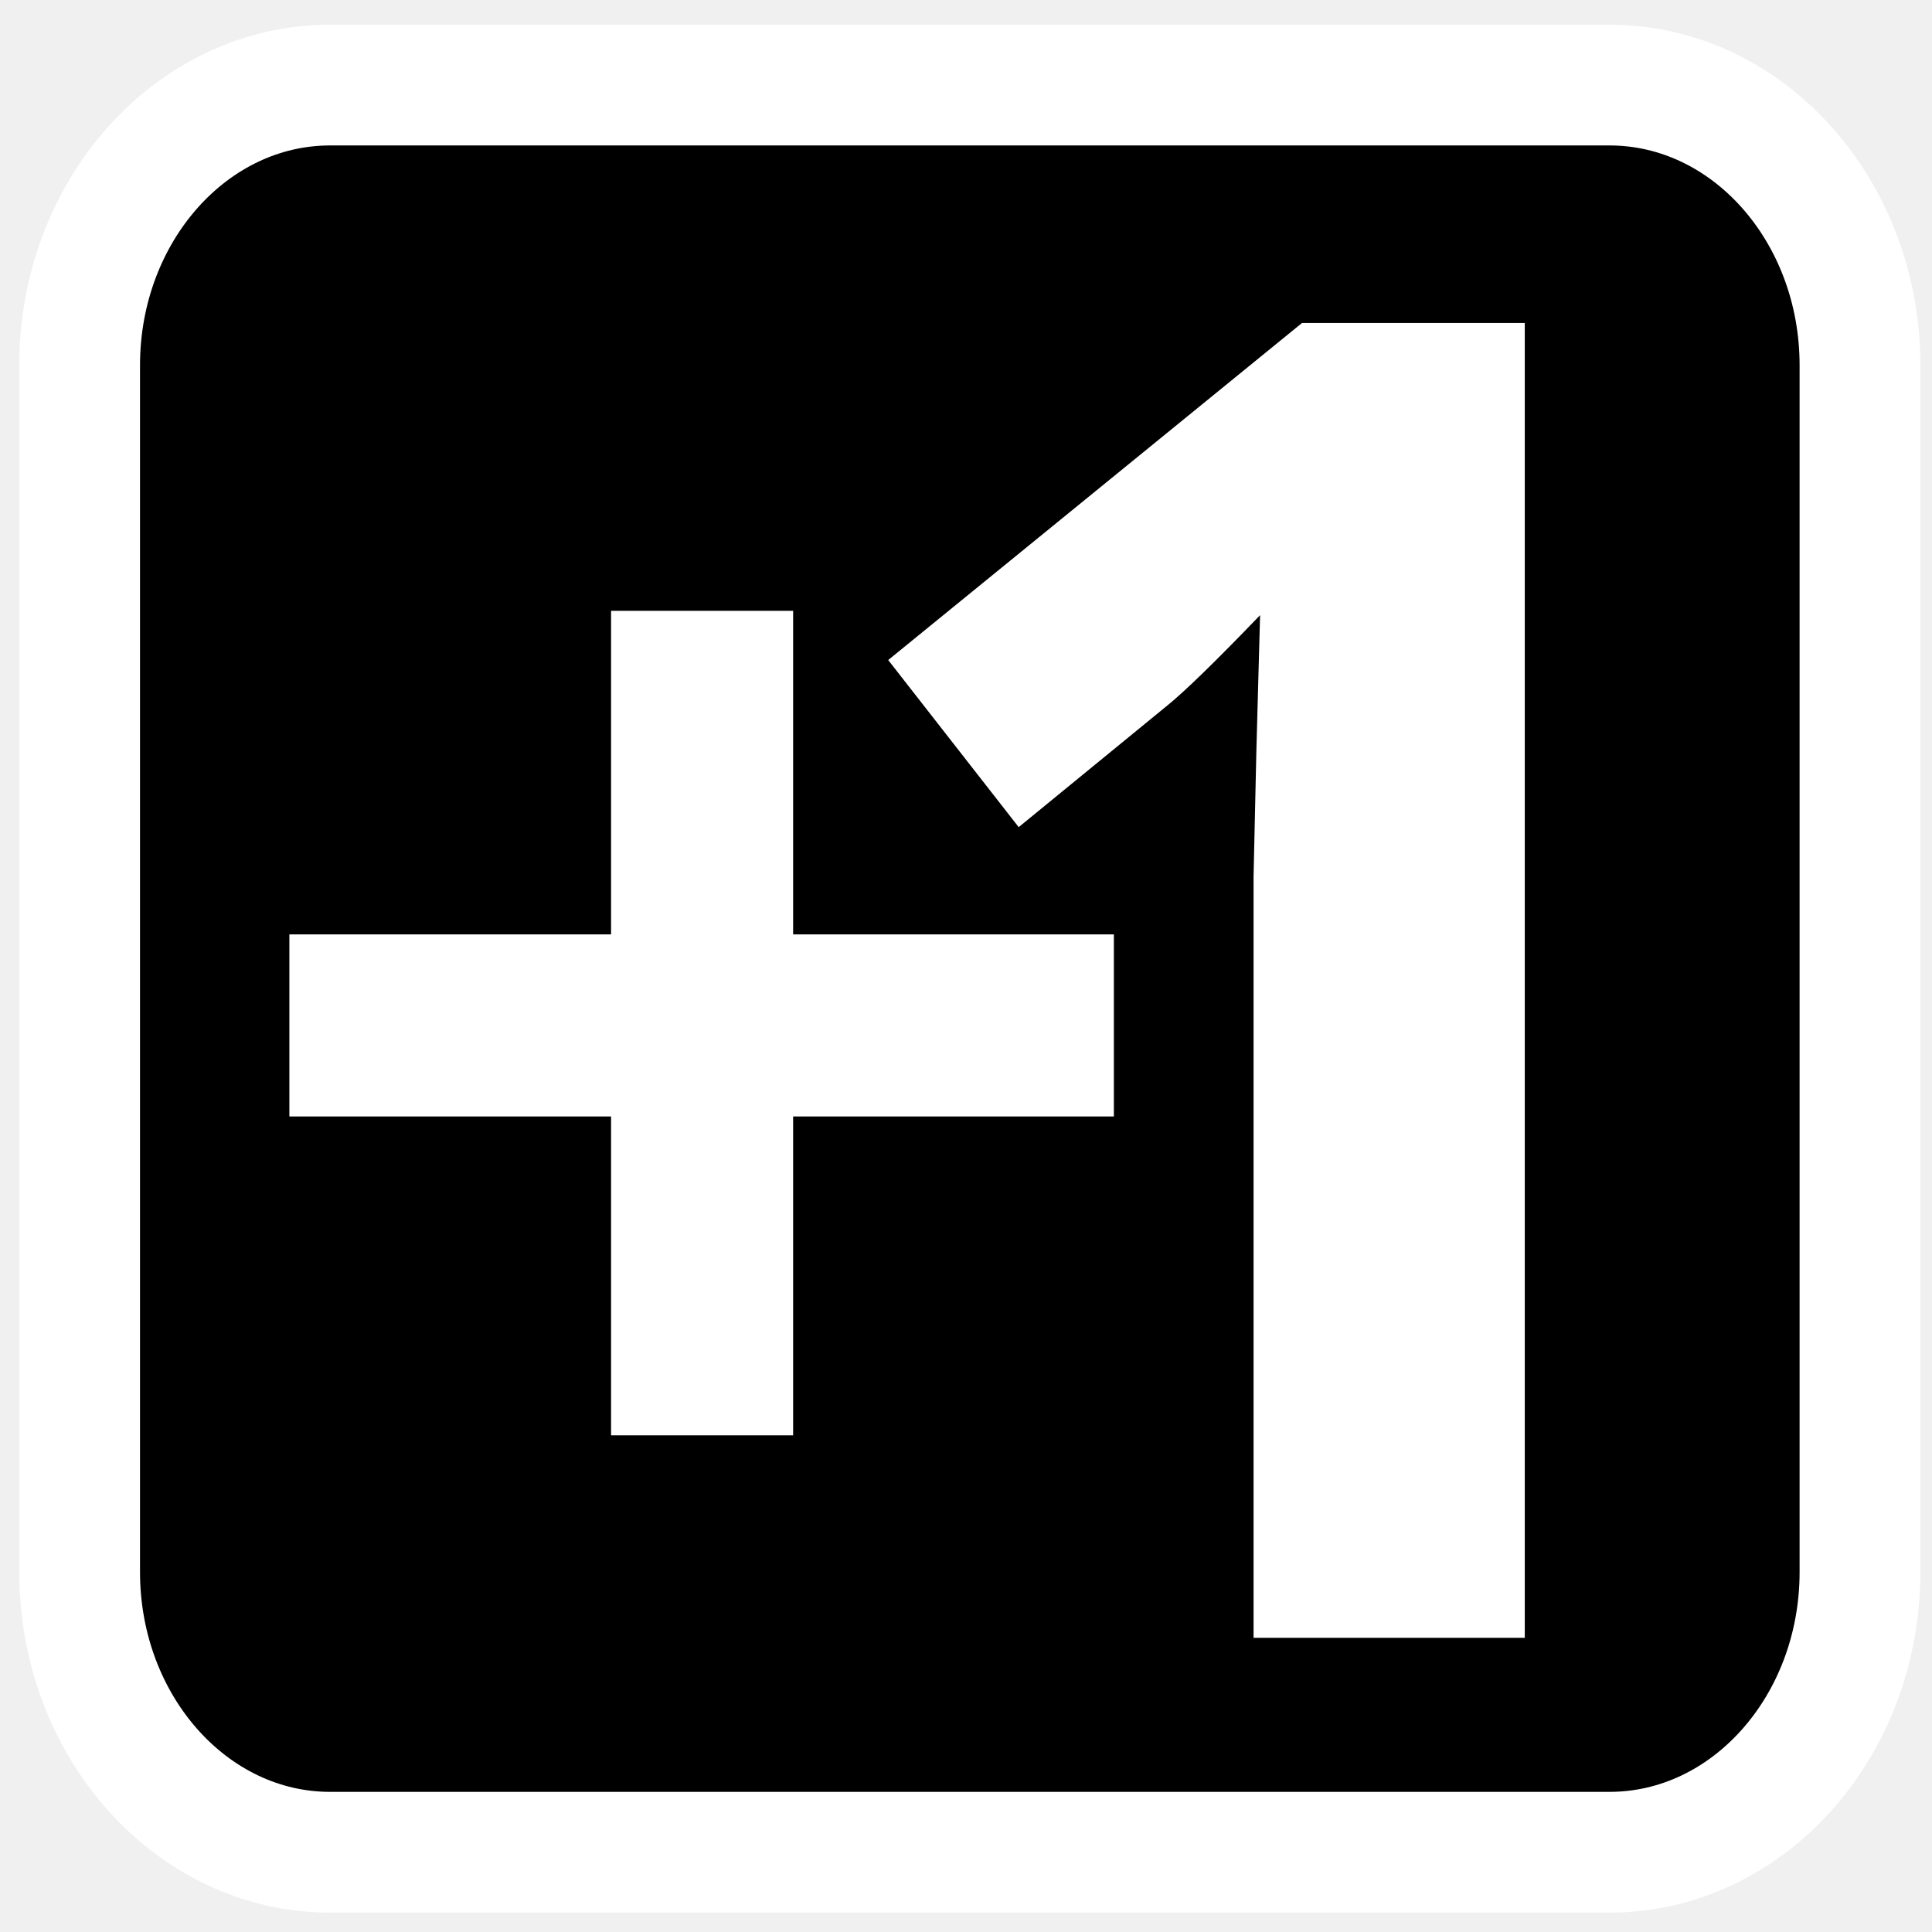
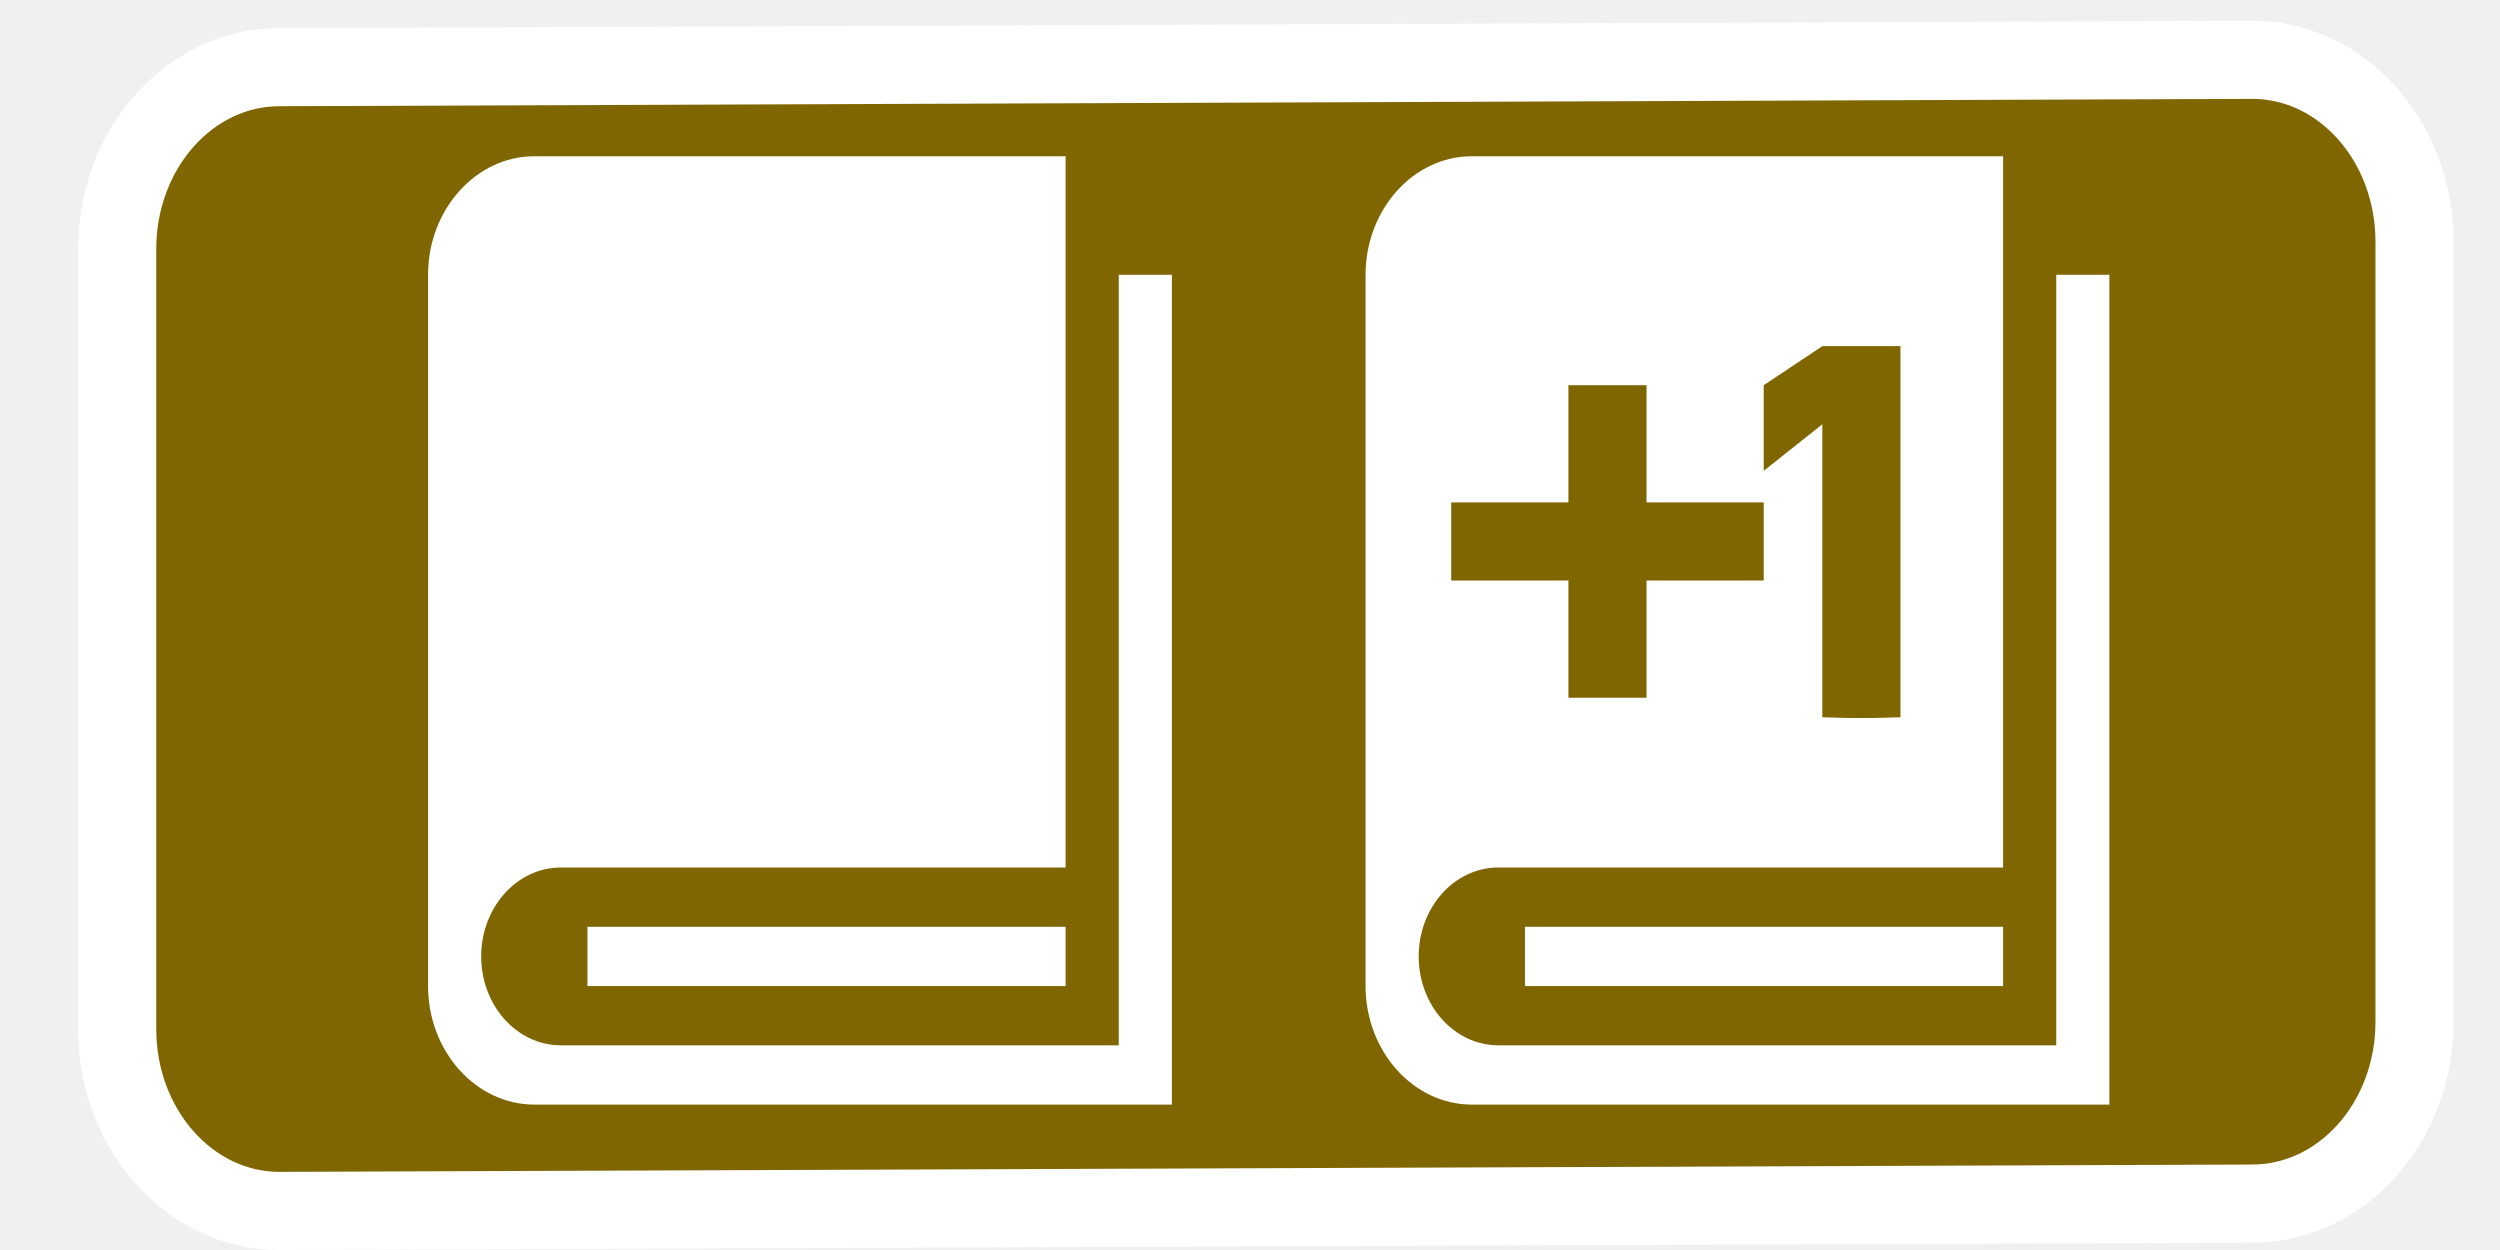
- <svg xmlns="http://www.w3.org/2000/svg" version="1.1" width="32" height="32" viewBox="0 0 32 32" id="svg2">
+ <svg xmlns="http://www.w3.org/2000/svg" version="1.0" width="64" height="32" viewBox="0 0 32 32" id="svg2">
  <defs id="defs10" />
  <g id="g4" />
-   <g style="font-size:16px;font-style:normal;font-weight:normal;line-height:125%;letter-spacing:0px;word-spacing:0px;fill:#000000;fill-opacity:1;stroke:none;font-family:HAW Frutiger Next Regular;-inkscape-font-specification:HAW Frutiger Next Regular" id="text2989" />
-   <rect style="fill:#000000;stroke:#ffffff;stroke-width:2;stroke-miterlimit:4;stroke-dasharray:none;stroke-opacity:1" id="rect3037" width="29.488" height="29.27" x="1.319" y="1.409" ry="4.642" rx="4.15" />
-   <g style="font-style:normal;font-weight:normal;font-size:medium;line-height:125%;font-family:'HAW Frutiger Next Regular';-inkscape-font-specification:'HAW Frutiger Next Regular';letter-spacing:0px;word-spacing:0px;fill:#ffffff;fill-opacity:1;stroke:none" id="g5891" transform="matrix(0.6800609,0,0,0.7586666,46.63546,-18.40389)">
-     <path id="path3013" style="fill:#ffffff" d="m 19.522,18.821 1e-6,-9.886 -2.206,1.57 0,-2.889 2.206,-1.318 2.941,0 0,12.522 c -0.765,0.015 -1.187,0.053 -2.941,-1e-6 z m -6.617,-4.613 0,3.954 -2.941,0 0,-3.954 -4.411,0 0,-2.636 4.411,0 0,-3.954 2.941,0 0,3.954 4.411,10e-7 0,2.636 z m 15.423,-10.317 0,26 -21,0 c -1.657,0 -3,-1.343 -3,-3 0,-1.657 1.343,-3 3,-3 l 19,0 0,-24 -20,0 c -2.2,0 -4,1.8 -4,4 l 0,24 c 0,2.2 1.8,4 4,4 l 24,0 0,-28 z M 8.328,25.891 l 18,0 0,2 -18,0 z" />
+   <g style="font-size:16px;font-style:normal;font-weight:normal;line-height:125%;letter-spacing:0px;word-spacing:0px;fill:#000000;fill-opacity:1;stroke:none;font-family:HAW Frutiger Next Regular" id="text2989" />
+   <g id="g3141" transform="translate(15,5.9604645e-8)" style="fill:#806600">
+     <path style="fill:#806600;stroke:#ffffff;stroke-width:2;stroke-miterlimit:4;stroke-dasharray:none;stroke-opacity:1" d="M -23.844,1.719 C -26.143,1.719 -28,3.804 -28,6.375 L -28,26.344 C -28,28.915 -26.143,31 -23.844,31 L 26.656,30.812 C 28.955,30.812 30.812,28.728 30.812,26.156 L 30.812,6.188 C 30.812,3.616 28.955,1.531 26.656,1.531 L -23.844,1.719 z " id="rect3037" />
  </g>
-   <text xml:space="preserve" style="font-style:normal;font-variant:normal;font-weight:bold;font-stretch:normal;font-size:28.151px;line-height:130%;font-family:'Open Sans';-inkscape-font-specification:'Open Sans, Bold';text-align:start;letter-spacing:0px;word-spacing:0px;writing-mode:lr-tb;text-anchor:start;fill:#ffffff;fill-opacity:1;stroke:none;stroke-width:1px;stroke-linecap:butt;stroke-linejoin:miter;stroke-opacity:1" x="3.589" y="26.897" id="text4147">
-     <tspan id="tspan4149" x="3.589" y="26.897">+</tspan>
-   </text>
-   <text xml:space="preserve" style="font-style:normal;font-variant:normal;font-weight:bold;font-stretch:normal;font-size:30.139px;line-height:130%;font-family:'Open Sans';-inkscape-font-specification:'Open Sans, Bold';text-align:start;letter-spacing:0px;word-spacing:0px;writing-mode:lr-tb;text-anchor:start;fill:#ffffff;fill-opacity:1;stroke:none;stroke-width:1px;stroke-linecap:butt;stroke-linejoin:miter;stroke-opacity:1" x="13.108" y="26.799" id="text4151" transform="scale(0.9879727,1.012174)">
-     <tspan id="tspan4153" x="13.108" y="26.799" style="font-style:normal;font-variant:normal;font-weight:bold;font-stretch:normal;font-size:30.139px;line-height:130%;font-family:'Open Sans';-inkscape-font-specification:'Open Sans, Bold';text-align:start;writing-mode:lr-tb;text-anchor:start;fill:#ffffff">1</tspan>
-   </text>
+   <g style="font-size:16px;font-style:normal;font-weight:normal;line-height:125%;letter-spacing:0px;word-spacing:0px;fill:#ffffff;fill-opacity:1;stroke:none;font-family:HAW Frutiger Next Regular" id="g5891" transform="matrix(0.6800609,0,0,0.7586666,17.37535,4.082858)">
+     <path id="path3013" style="fill:#ffffff" d="M 19.522,18.821 L 19.522,8.935 L 17.316,10.506 L 17.316,7.617 L 19.522,6.299 L 22.463,6.299 L 22.463,18.821 C 21.698,18.836 21.276,18.874 19.522,18.821 L 19.522,18.821 z M 12.905,14.208 L 12.905,18.162 L 9.964,18.162 L 9.964,14.208 L 5.553,14.208 L 5.553,11.571 L 9.964,11.571 L 9.964,7.617 L 12.905,7.617 L 12.905,11.571 L 17.316,11.571 L 17.316,14.208 L 12.905,14.208 z M 28.328,3.891 L 28.328,29.891 L 7.328,29.891 C 5.671,29.891 4.328,28.548 4.328,26.891 C 4.328,25.234 5.671,23.891 7.328,23.891 L 26.328,23.891 L 26.328,-0.109 L 6.328,-0.109 C 4.128,-0.109 2.328,1.691 2.328,3.891 L 2.328,27.891 C 2.328,30.091 4.128,31.891 6.328,31.891 L 30.328,31.891 L 30.328,3.891 L 28.328,3.891 z M 8.328,25.891 L 26.328,25.891 L 26.328,27.891 L 8.328,27.891 L 8.328,25.891 z " />
+   </g>
+   <g style="font-size:16px;font-style:normal;font-weight:normal;line-height:125%;letter-spacing:0px;word-spacing:0px;fill:#ffffff;fill-opacity:1;stroke:none;font-family:HAW Frutiger Next Regular" id="g3148" transform="matrix(0.6800609,0,0,0.7586666,-6.624645,4.082859)">
+     <path id="path3150" style="fill:#ffffff" d="M 28.328,3.891 L 28.328,29.891 L 7.328,29.891 C 5.671,29.891 4.328,28.548 4.328,26.891 C 4.328,25.234 5.671,23.891 7.328,23.891 L 26.328,23.891 L 26.328,-0.109 L 6.328,-0.109 C 4.128,-0.109 2.328,1.691 2.328,3.891 L 2.328,27.891 C 2.328,30.091 4.128,31.891 6.328,31.891 L 30.328,31.891 L 30.328,3.891 L 28.328,3.891 z M 8.328,25.891 L 26.328,25.891 L 26.328,27.891 L 8.328,27.891 L 8.328,25.891 z " />
+   </g>
</svg>
